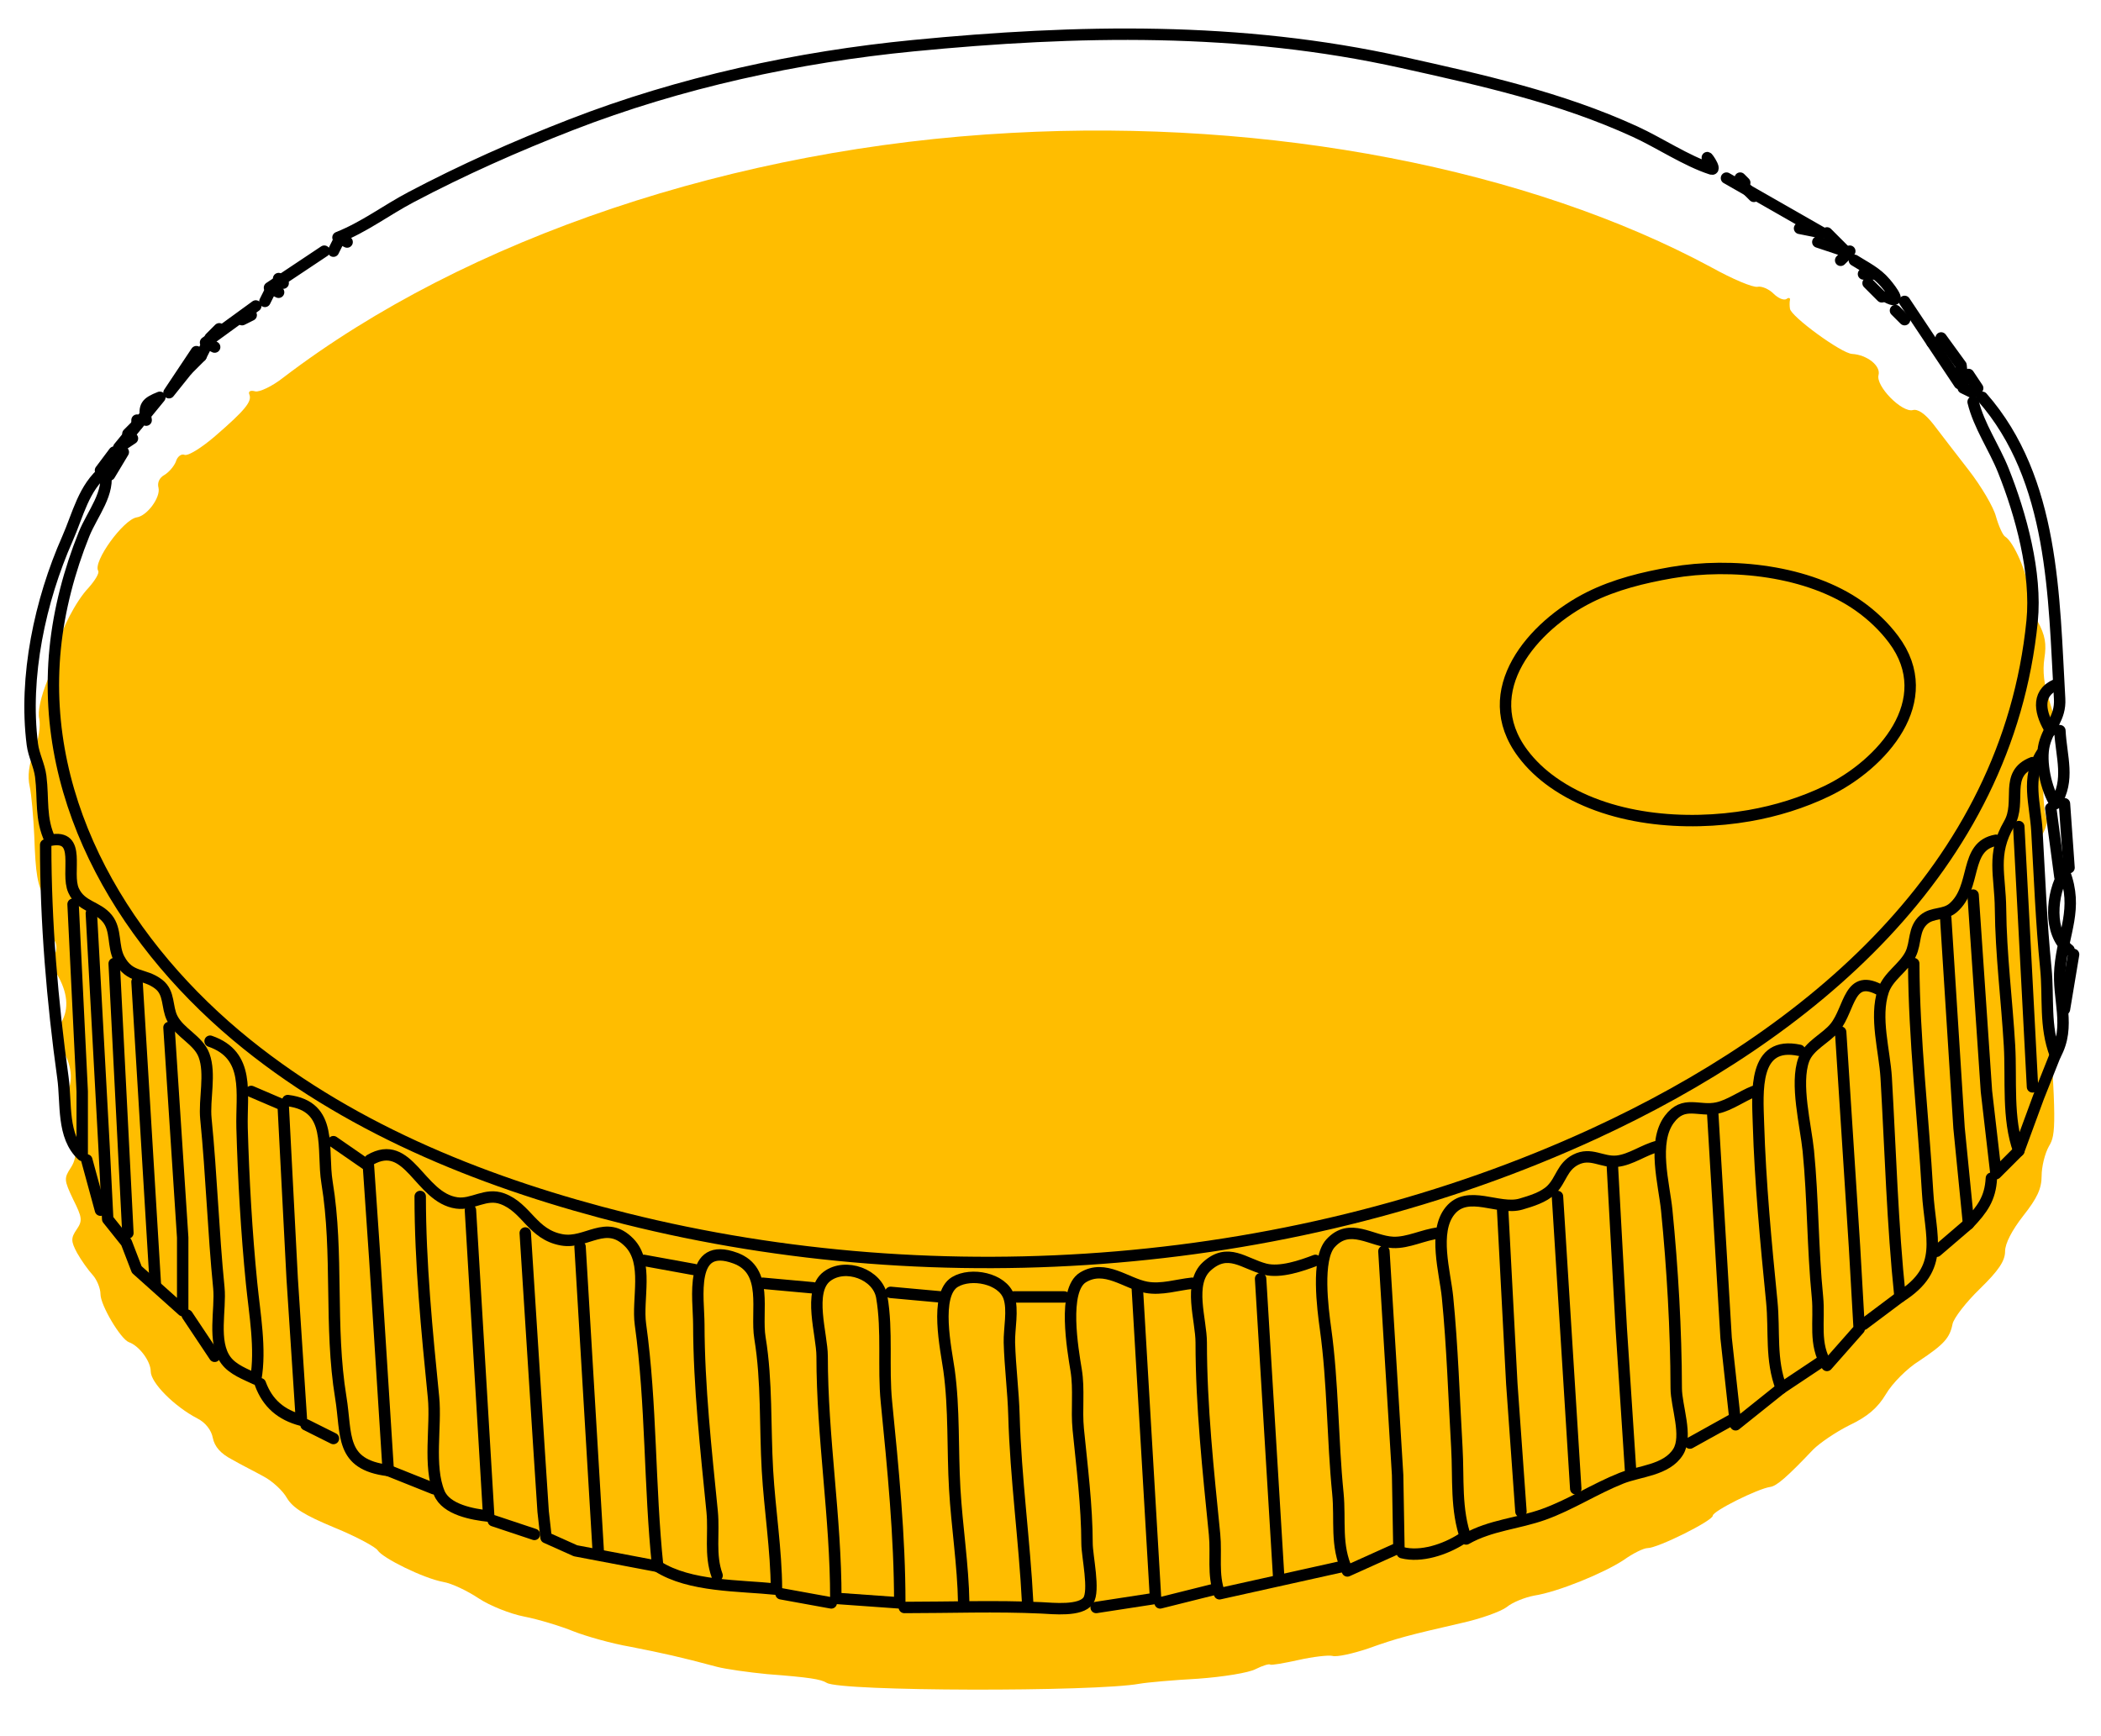
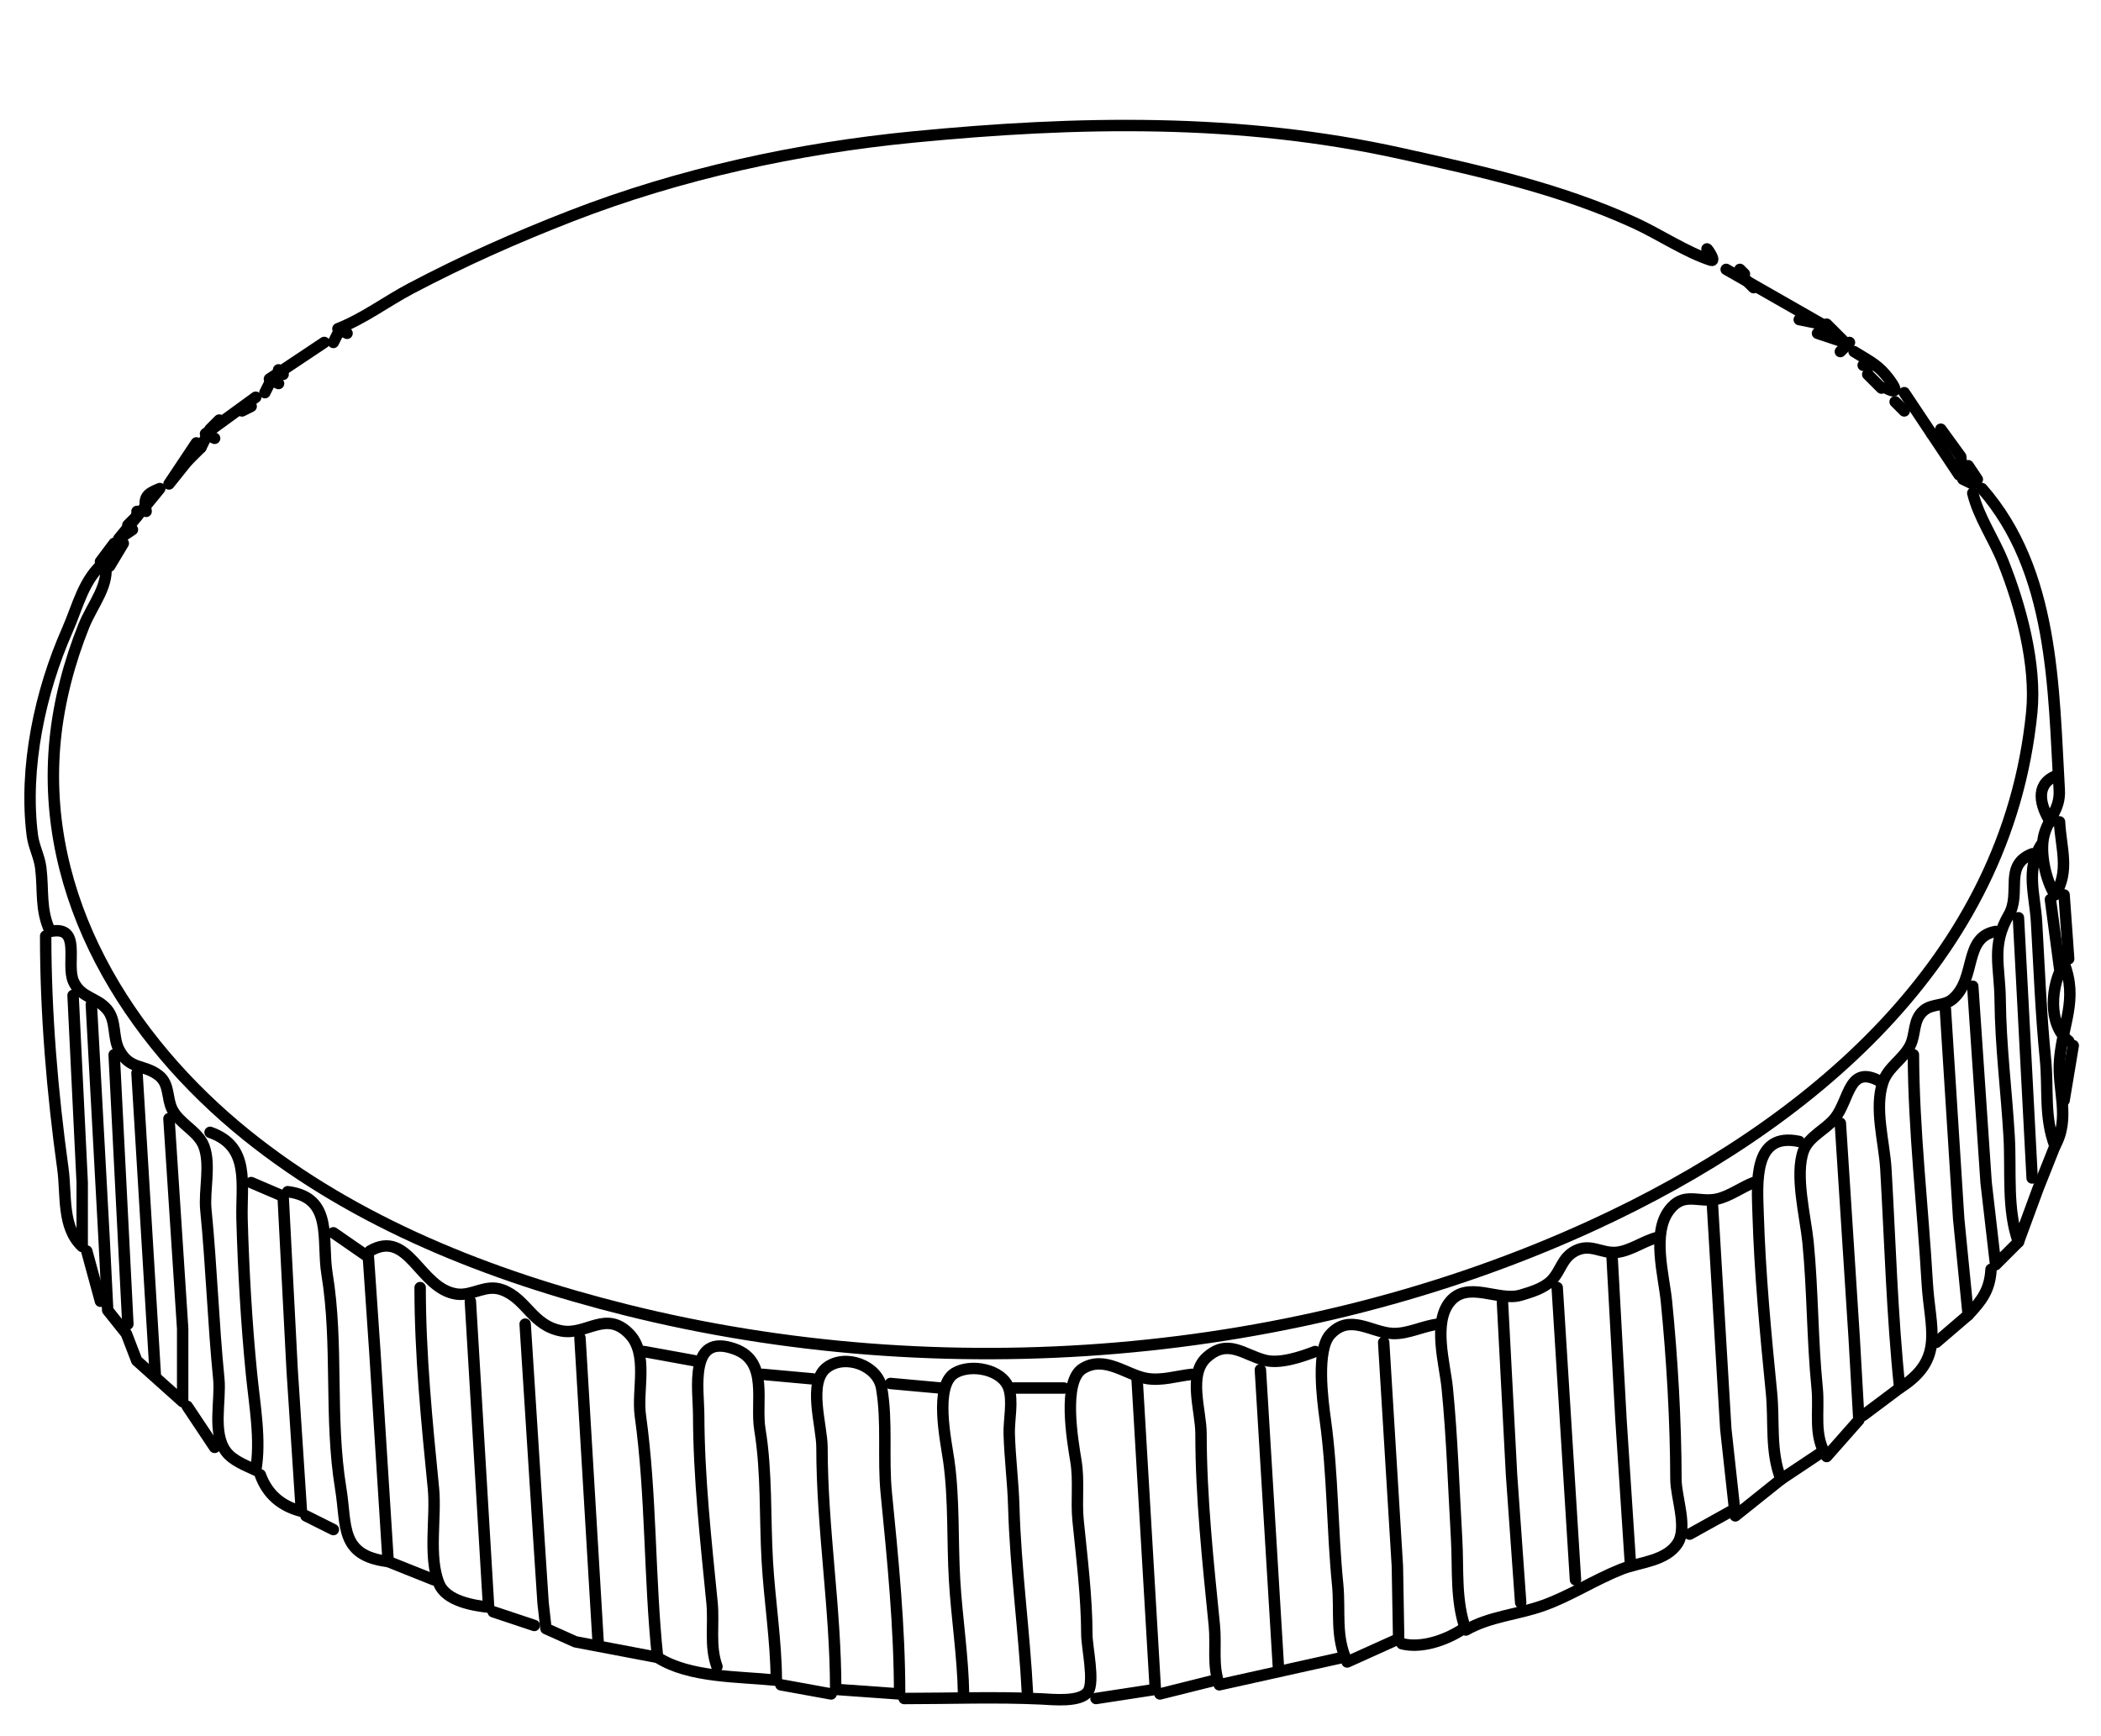
- <svg xmlns="http://www.w3.org/2000/svg" width="460" height="380" viewBox="78 35 460 380">
-   <g transform="translate(0,476) scale(0.1,-0.1)" fill="#FFBD00" stroke="none">
-     <path d="M2995 4119 c-605 -32 -1194 -230 -1595 -536 -24 -19 -52 -32 -61 -30 -11 3 -16 0 -13 -7 6 -15 -9 -34 -75 -91 -29 -25 -59 -44 -67 -41 -7 3 -16 -4 -19 -15 -4 -10 -15 -23 -25 -29 -11 -6 -16 -17 -13 -28 5 -21 -25 -62 -48 -65 -29 -5 -96 -97 -84 -117 3 -5 -7 -21 -21 -37 -28 -29 -63 -98 -64 -122 0 -8 -11 -43 -25 -78 -16 -39 -23 -72 -19 -87 3 -15 -1 -44 -11 -70 -12 -30 -15 -56 -10 -78 4 -18 8 -67 10 -108 3 -86 7 -107 23 -137 7 -12 12 -34 12 -50 0 -15 4 -35 9 -42 6 -9 6 -22 0 -33 -7 -12 -5 -25 5 -40 24 -40 28 -77 10 -107 -15 -25 -15 -30 -1 -52 25 -41 29 -77 11 -108 -15 -25 -15 -30 -1 -52 25 -41 30 -79 12 -106 -15 -23 -15 -27 5 -69 20 -40 21 -47 8 -66 -13 -19 -13 -26 1 -52 9 -16 24 -37 34 -48 9 -10 17 -29 17 -42 0 -24 44 -98 62 -105 23 -8 48 -42 48 -64 0 -25 52 -77 102 -103 18 -9 31 -26 34 -43 4 -19 17 -34 42 -47 19 -11 51 -27 69 -37 19 -10 42 -31 51 -47 13 -22 39 -38 104 -65 49 -20 91 -43 95 -50 11 -17 100 -61 143 -69 19 -3 54 -20 78 -36 24 -16 69 -34 100 -40 31 -6 80 -21 107 -32 28 -11 84 -27 125 -34 71 -14 108 -22 190 -44 19 -5 69 -12 110 -16 92 -7 117 -11 130 -19 30 -19 586 -20 685 -2 17 3 74 8 128 11 55 4 111 13 126 21 16 8 30 12 32 10 2 -2 30 3 62 10 31 7 65 11 74 9 10 -3 45 5 78 16 64 23 88 29 205 56 41 9 86 25 99 35 12 10 39 21 60 25 52 8 152 49 196 78 21 15 44 26 52 26 23 0 143 60 143 71 0 10 98 59 126 63 14 2 37 22 94 82 14 14 49 38 79 53 40 19 62 38 80 68 14 24 47 57 73 73 54 36 67 50 73 81 3 13 29 47 60 77 41 40 55 61 55 82 0 17 15 46 40 78 30 38 40 59 40 87 0 20 7 49 16 65 16 26 16 49 -3 346 -16 237 -18 324 -10 339 6 11 10 25 8 30 -12 39 -9 144 5 177 15 33 15 40 0 86 -11 33 -14 63 -10 90 5 32 2 51 -15 82 -11 22 -21 54 -21 71 0 30 -31 103 -50 114 -5 3 -14 23 -20 44 -5 20 -32 66 -60 102 -27 35 -62 80 -77 100 -18 23 -34 34 -45 31 -24 -6 -82 53 -75 77 5 20 -25 44 -58 46 -23 1 -134 82 -136 99 -1 6 -1 15 0 19 1 5 -3 6 -8 2 -6 -3 -18 2 -28 12 -10 10 -26 17 -35 15 -10 -2 -55 17 -100 42 -400 216 -967 326 -1533 295z" />
+ <svg xmlns="http://www.w3.org/2000/svg" width="100%" height="100%" viewBox="0 0 1917 1584" preserveAspectRatio="none" version="1.1" xml:space="preserve" style="fill-rule:evenodd;clip-rule:evenodd;stroke-linecap:round;stroke-linejoin:round;">
+   <g>
+     <path d="M922.917,121.25c-252.083,13.333 -497.5,95.833 -664.583,223.333c-10,7.917 -21.667,13.333 -25.417,12.5c-4.583,-1.25 -6.667,0 -5.417,2.917c2.5,6.25 -3.75,14.167 -31.25,37.917c-12.083,10.417 -24.583,18.333 -27.917,17.083c-2.917,-1.25 -6.667,1.667 -7.917,6.25c-1.667,4.167 -6.25,9.583 -10.417,12.083c-4.583,2.5 -6.667,7.083 -5.417,11.667c2.083,8.75 -10.417,25.833 -20,27.083c-12.083,2.083 -40,40.417 -35,48.75c1.25,2.083 -2.917,8.75 -8.75,15.417c-11.667,12.083 -26.25,40.833 -26.667,50.833c0,3.333 -4.583,17.917 -10.417,32.5c-6.667,16.25 -9.583,30 -7.917,36.25c1.25,6.25 -0.417,18.333 -4.583,29.167c-5,12.5 -6.25,23.333 -4.167,32.5c1.667,7.5 3.333,27.917 4.167,45c1.25,35.833 2.917,44.583 9.583,57.083c2.917,5 5,14.167 5,20.833c0,6.25 1.667,14.583 3.75,17.5c2.5,3.75 2.5,9.167 0,13.75c-2.917,5 -2.083,10.417 2.083,16.667c10,16.667 11.667,32.083 4.167,44.583c-6.25,10.417 -6.25,12.5 -0.417,21.667c10.417,17.083 12.083,32.083 4.583,45c-6.25,10.417 -6.25,12.5 -0.417,21.667c10.417,17.083 12.5,32.917 5,44.167c-6.25,9.583 -6.25,11.25 2.083,28.75c8.333,16.667 8.75,19.583 3.333,27.5c-5.417,7.917 -5.417,10.833 0.417,21.667c3.75,6.667 10,15.417 14.167,20c3.75,4.167 7.083,12.083 7.083,17.5c0,10 18.333,40.833 25.833,43.75c9.583,3.333 20,17.5 20,26.667c0,10.417 21.667,32.083 42.5,42.917c7.5,3.75 12.917,10.833 14.167,17.917c1.667,7.917 7.083,14.167 17.5,19.583c7.917,4.583 21.25,11.25 28.75,15.417c7.917,4.167 17.5,12.917 21.25,19.583c5.417,9.167 16.25,15.833 43.333,27.083c20.417,8.333 37.917,17.917 39.583,20.833c4.583,7.083 41.667,25.417 59.583,28.75c7.917,1.25 22.5,8.333 32.5,15c10,6.667 28.75,14.167 41.667,16.667c12.917,2.5 33.333,8.75 44.583,13.333c11.667,4.583 35,11.25 52.083,14.167c29.583,5.833 45,9.167 79.167,18.333c7.917,2.083 28.75,5 45.833,6.667c38.333,2.917 48.75,4.583 54.167,7.917c12.5,7.917 244.167,8.333 285.417,0.833c7.083,-1.25 30.833,-3.333 53.333,-4.583c22.917,-1.667 46.25,-5.417 52.5,-8.75c6.667,-3.333 12.5,-5 13.333,-4.167c0.833,0.833 12.5,-1.25 25.833,-4.167c12.917,-2.917 27.083,-4.583 30.833,-3.75c4.167,1.25 18.75,-2.083 32.5,-6.667c26.667,-9.583 36.667,-12.083 85.417,-23.333c17.083,-3.75 35.833,-10.417 41.25,-14.583c5,-4.167 16.25,-8.75 25,-10.417c21.667,-3.333 63.333,-20.417 81.667,-32.5c8.75,-6.25 18.333,-10.833 21.667,-10.833c9.583,0 59.583,-25 59.583,-29.583c0,-4.167 40.833,-24.583 52.5,-26.25c5.833,-0.833 15.417,-9.167 39.167,-34.167c5.833,-5.833 20.417,-15.833 32.917,-22.083c16.667,-7.917 25.833,-15.833 33.333,-28.333c5.833,-10 19.583,-23.75 30.417,-30.417c22.5,-15 27.917,-20.833 30.417,-33.75c1.25,-5.417 12.083,-19.583 25,-32.083c17.083,-16.667 22.917,-25.417 22.917,-34.167c0,-7.083 6.25,-19.167 16.667,-32.5c12.5,-15.833 16.667,-24.583 16.667,-36.25c0,-8.333 2.917,-20.417 6.667,-27.083c6.667,-10.833 6.667,-20.417 -1.25,-144.167c-6.667,-98.75 -7.5,-135 -4.167,-141.25c2.5,-4.583 4.167,-10.417 3.333,-12.5c-5,-16.25 -3.75,-60 2.083,-73.75c6.25,-13.75 6.25,-16.667 0,-35.833c-4.583,-13.75 -5.833,-26.25 -4.167,-37.5c2.083,-13.333 0.833,-21.25 -6.25,-34.167c-4.583,-9.167 -8.75,-22.5 -8.75,-29.583c0,-12.5 -12.917,-42.917 -20.833,-47.5c-2.083,-1.25 -5.833,-9.583 -8.333,-18.333c-2.083,-8.333 -13.333,-27.5 -25,-42.5c-11.25,-14.583 -25.833,-33.333 -32.083,-41.667c-7.5,-9.583 -14.167,-14.167 -18.75,-12.917c-10,2.5 -34.167,-22.083 -31.25,-32.083c2.083,-8.333 -10.417,-18.333 -24.167,-19.167c-9.583,-0.417 -55.833,-34.167 -56.667,-41.25c-0.417,-2.5 -0.417,-6.25 0,-7.917c0.417,-2.083 -1.25,-2.5 -3.333,-0.833c-2.5,1.25 -7.5,-0.833 -11.667,-5c-4.167,-4.167 -10.833,-7.083 -14.583,-6.25c-4.167,0.833 -22.917,-7.083 -41.667,-17.5c-166.667,-90 -402.917,-135.833 -638.75,-122.917Z" style="fill:none;fill-rule:nonzero;" />
  </g>
-   <g transform="translate(-800 0)" fill="none" stroke="#000" stroke-width="2.5" stroke-linecap="round" stroke-linejoin="round">
-     <path d="M954 88L952 87C957.741 84.734 962.519 81.06 968 78.167C979.295 72.206 990.984 67.006 1003 62.333C1026.9 53.04 1052.74 47.455 1078 45C1113.91 41.509 1149.46 40.769 1185 48.667C1202.34 52.52 1219.64 56.334 1236 63.833C1241.33 66.277 1247.22 70.239 1252.67 72C1254.11 72.467 1250.98 68.092 1252 70" />
-     <path d="M1256 74L1277 86L1272 85" />
-     <path d="M1259 74L1260 75" />
-     <path d="M1260 76L1262 78" />
-     <path d="M1278 86L1282 90L1276 88" />
-     <path d="M951 90L952 88" />
-     <path d="M939 99L937 98L949 90" />
-     <path d="M1283 90L1281 92" />
-     <path d="M1284 92C1286.5 93.578 1288.87 94.673 1290.83 97C1292.22 98.642 1294.67 101.96 1291 100" />
-     <path d="M1286 95L1288 95" />
-     <path d="M939 96L940 97" />
-     <path d="M1287 97L1290 100" />
-     <path d="M936 101L937 99" />
-     <path d="M925 111L923 110L934 102" />
-     <path d="M1295 101L1301 110L1297 104" />
-     <path d="M1293 103L1295 105" />
-     <path d="M933 104L931 105" />
-     <path d="M926 107L924 109" />
-     <path d="M1303 109L1307.36 115L1307.83 119.944L1310 121" />
-     <path d="M922 113L923 111" />
-     <path d="M1301 110L1307 119" />
-     <path d="M921 112L915 121L919 116" />
-     <path d="M922 113L919 116" />
-     <path d="M1309 117L1311 120" />
-     <path d="M910 127C909.404 123.916 910.031 123.174 913 122L904 133L907 131" />
-     <path d="M1312 122C1327.8 139.995 1327.66 165.73 1328.94 188C1329.19 192.308 1326.54 194.176 1325.58 198C1324.63 201.8 1326.01 207.858 1328 211C1331.3 205.804 1329.29 200.759 1329 195" />
-     <path d="M1310 123C1311.29 128.286 1314.58 132.937 1316.61 138C1320.49 147.694 1323.96 160.487 1322.92 171C1317.49 225.477 1273.92 261.639 1227 283.25C1162.05 313.17 1084.11 319.137 1015 301.861C985.437 294.47 955.958 282.91 932 263.611C906.003 242.669 886.649 211.499 890.083 177C890.927 168.521 893.208 159.897 896.389 152C898.24 147.403 902.205 142.943 901 138C896.285 141.767 895.105 147.673 892.75 153C886.779 166.504 883.197 183.181 885.083 198C885.392 200.425 886.608 202.575 886.917 205C887.56 210.055 886.748 214.214 889 219C896.1 217.58 892.308 226.048 894.111 230C895.758 233.609 899.286 233.42 901.5 236.139C903.541 238.646 902.63 242.22 904.111 245C906.436 249.362 909.53 248.03 912.75 250.528C915.211 252.437 914.454 255.515 915.722 258C917.362 261.213 921.42 262.739 922.667 266.083C924.183 270.151 922.656 275.708 923.083 280C924.309 292.312 924.691 304.688 925.917 317C926.388 321.733 924.446 328.821 927.472 332.889C928.997 334.939 931.772 335.933 934 337C935.165 330.396 933.75 322.7 933.083 316C931.977 304.885 931.31 293.149 931 282C930.788 274.365 932.875 266.072 924 263" />
-     <path d="M908 127L908 128" />
-     <path d="M908 128L906 130" />
-     <path d="M903 134L900 138" />
-     <path d="M905 134L902 139" />
-     <path d="M1244 160.389C1257.06 158.122 1273.99 159.919 1285 167.694C1287.85 169.704 1290.49 172.204 1292.58 175C1302.6 188.391 1290.03 202.431 1278 208.222C1272.66 210.795 1266.84 212.596 1261 213.611C1247.09 216.026 1229.93 214.73 1218 206.306C1215.51 204.55 1213.25 202.441 1211.42 200C1201.13 186.275 1213.67 171.941 1226 165.778C1231.6 162.976 1237.85 161.457 1244 160.389" />
-     <path d="M1327 195C1324.78 191.509 1323.59 186.957 1328 185" />
-     <path d="M1325 200C1321.55 205.437 1323.62 210.985 1323.97 217C1324.55 227.036 1324.92 237.005 1325.92 247C1326.57 253.558 1325.59 259.697 1328 266C1331.46 259.754 1328.45 253.745 1329.03 247C1329.7 239.163 1333.06 233.999 1330 226C1327.06 230.633 1326.37 239.431 1331 243" />
-     <path d="M1328 266L1324.33 275.222L1320 287C1317.44 280.009 1318.4 271.415 1317.97 264C1317.39 253.997 1316.09 244.05 1316 234C1315.93 226.652 1313.99 222.094 1317.89 215.389C1320.7 210.551 1316.66 204.494 1323 202" />
-     <path d="M1330 211L1331 225" />
-     <path d="M1327 212L1329 227" />
-     <path d="M1320 216L1323 273" />
-     <path d="M1297 246C1297.07 262.562 1299.07 279.439 1300.03 296C1300.61 306.051 1304.02 312.644 1294 319C1292.33 303.056 1291.9 287.019 1290.97 271C1290.63 265.153 1288.39 257.782 1290.33 252C1291.43 248.719 1294.74 247.011 1296.28 244C1297.57 241.456 1296.84 238.376 1299.25 236.333C1301.13 234.74 1303.7 235.445 1305.61 233.806C1310.89 229.287 1307.91 220.278 1315 219" />
-     <path d="M888 220C888 236.886 889.458 254.294 891.778 271C892.562 276.643 891.516 283.847 896 288L896 274L894 233" />
-     <path d="M1310 231L1312.92 274L1315 292L1320 287" />
-     <path d="M898 235L900.778 286L901.583 301.972L905.667 307.083L907.944 313L918 322L918 306L915 260" />
-     <path d="M1304 236L1306.92 282L1309 303C1312.02 299.802 1313.76 297.455 1314 293" />
-     <path d="M1332 244L1330 256" />
-     <path d="M903 246L906 305" />
-     <path d="M908 250L912 316" />
-     <path d="M1281 261L1284.03 308L1285.06 326L1278 334C1275.01 329.294 1276.45 324.339 1275.92 319C1274.86 308.368 1274.97 297.625 1273.92 287C1273.37 281.503 1270.98 272.29 1272.94 267C1274.09 263.91 1277.75 262.439 1279.75 259.972C1283.12 255.815 1282.73 247.785 1290 252" />
-     <path d="M1277 333L1268 339C1265.59 332.697 1266.57 326.558 1265.92 320C1264.64 307.133 1263.39 293.924 1263 281C1262.79 274.122 1261.81 262.815 1272 265" />
-     <path d="M933 274L940 277L941.972 315L944 346C939.565 344.845 936.574 342.306 935 338" />
-     <path d="M1241 286C1237.98 286.736 1235.05 288.981 1232 289.278C1228.72 289.596 1226.32 287.25 1223 288.944C1219.98 290.489 1219.84 293.369 1217.67 295.528C1216 297.184 1213.2 298.02 1211 298.667C1206.13 300.099 1199.39 295.358 1195.5 300.111C1191.71 304.737 1194.39 313.681 1194.92 319C1196 329.876 1196.34 341.095 1196.97 352C1197.36 358.705 1196.67 365.622 1199 372C1204.3 368.97 1210.32 368.65 1216 366.611C1221.87 364.505 1227.16 361.018 1233 358.694C1236.97 357.113 1242.9 356.973 1245.42 352.917C1247.57 349.446 1245.01 342.926 1245 339C1244.97 326.21 1244.18 312.735 1242.92 300C1242.35 294.293 1239.7 285.149 1243.5 280.083C1246.68 275.84 1249.93 278.506 1254 277.611C1256.73 277.01 1259.39 275.022 1262 274" />
-     <path d="M941 276C951.104 277.274 948.388 286.556 949.611 294C952.144 309.41 950.075 325.571 952.611 341C953.959 349.201 952.353 355.703 963 357L960.083 311L958.667 290.306L951 285" />
-     <path d="M1253 279L1255.92 328L1258 347L1268 339" />
-     <path d="M959 289C967.555 284.004 969.823 297.262 978 298.417C981.498 298.911 984.301 296.132 988 297.5C993.372 299.487 994.518 305.33 1001 306.5C1006.45 307.483 1010.66 301.874 1015.78 307.111C1020.07 311.498 1017.45 319.445 1018.22 325C1020.65 342.49 1020.16 360.436 1022 378L1004 374.583L997.556 371.694L996.917 366L996 352L993 305" />
-     <path d="M897 289L900 300" />
-     <path d="M1231 290L1232.97 326L1235 357" />
-     <path d="M970 297C970 311.569 971.475 326.519 972.917 341C973.546 347.318 971.719 356.017 974.167 361.917C975.702 365.617 981.513 366.619 985 367L981 300" />
-     <path d="M1219 297L1223 361" />
-     <path d="M1207 300L1209 338L1211 366" />
-     <path d="M1309 303L1302 309" />
-     <path d="M1181 309L1184 358L1184.28 373.917L1173 379C1170.35 373.363 1171.51 367.994 1170.92 362C1169.73 350.055 1169.87 337.884 1168.22 326C1167.61 321.598 1166.18 310.687 1169.31 307.25C1173.54 302.595 1178.29 306.859 1183 307.056C1186.31 307.194 1189.69 305.361 1193 305" />
-     <path d="M1005 308L1009 375" />
-     <path d="M1035 380C1033.35 375.481 1034.39 370.754 1033.92 366C1032.58 352.545 1031.03 338.525 1031 325C1030.99 319.236 1028.72 306.706 1039 310.5C1046.36 313.214 1043.41 322.047 1044.39 328C1045.95 337.471 1045.47 347.419 1046.03 357C1046.53 365.625 1047.96 374.352 1048 383C1039.85 382.144 1029.04 382.493 1022 378" />
-     <path d="M1172 378L1145 384C1143.45 379.769 1144.36 375.45 1143.92 371C1142.54 357.209 1141 342.867 1141 329C1141 323.986 1138.08 316.071 1142.22 312.306C1146.87 308.074 1150.33 311.716 1155 312.917C1158.31 313.767 1162.96 312.163 1166 311" />
-     <path d="M1019 311L1030 313" />
-     <path d="M1075 386L1061 385C1061 367.279 1058 349.673 1058 332C1058 327.272 1054.78 317.722 1059.06 314.5C1063.09 311.463 1070.19 314.01 1071.06 319C1072.34 326.439 1071.33 334.465 1072.08 342C1073.52 356.481 1075 371.431 1075 386" />
-     <path d="M1076 387C1086.11 387 1095.94 386.617 1106 387.083C1108.51 387.2 1114.6 387.891 1116.25 385.5C1117.74 383.351 1116.01 375.779 1116 373C1115.98 364.738 1114.9 356.218 1114.08 348C1113.65 343.667 1114.32 339.32 1113.61 335C1112.88 330.543 1110.6 317.47 1115.11 314.722C1119.94 311.783 1124.55 316.074 1129 316.889C1132.31 317.494 1135.74 316.342 1139 316" />
-     <path d="M1089 386C1088.86 377.688 1087.51 369.297 1087.03 361C1086.53 352.434 1086.96 343.493 1085.78 335C1085.16 330.576 1082.48 318.482 1087.08 315.722C1090.62 313.597 1097.45 314.895 1098.89 319C1099.88 321.833 1098.92 326.008 1099 329C1099.15 334.326 1099.85 339.627 1100 345C1100.38 358.654 1102.31 372.358 1103 386" />
-     <path d="M1154 315L1158 381" />
-     <path d="M1045 316L1056 317" />
-     <path d="M1127 317L1131 385L1118 387" />
-     <path d="M1073 318L1084 319" />
-     <path d="M1100 319L1111 319" />
-     <path d="M1294 319L1286 325" />
-     <path d="M919 323L925 332" />
-     <path d="M1257 346L1248 351" />
-     <path d="M945 347L951 350" />
-     <path d="M963 357L973 361" />
-     <path d="M986 368L995 371" />
-     <path d="M1198 372C1194.39 374.307 1189.14 376.062 1185 375" />
-     <path d="M1144 383L1132 386" />
-     <path d="M1049 384L1060 386" />
+   <g>
+     <path d="M316.667,304.167l-8.333,-4.167c23.921,-9.442 43.829,-24.752 66.667,-36.806c47.062,-24.838 95.767,-46.502 145.833,-65.972c99.583,-38.721 207.25,-61.992 312.5,-72.223c149.625,-14.545 297.75,-17.628 445.833,15.278c72.25,16.055 144.333,31.948 212.5,63.195c22.208,10.183 46.75,26.69 69.458,34.027c6,1.947 -7.042,-16.282 -2.792,-8.333" style="fill:none;fill-rule:nonzero;stroke:#000;stroke-width:10.42px;" />
+     <path d="M1575,245.833l87.5,50l-20.833,-4.167" style="fill:none;fill-rule:nonzero;stroke:#000;stroke-width:10.42px;" />
+     <path d="M1587.5,245.833l4.167,4.167" style="fill:none;fill-rule:nonzero;stroke:#000;stroke-width:10.42px;" />
+     <path d="M1591.667,254.167l8.333,8.333" style="fill:none;fill-rule:nonzero;stroke:#000;stroke-width:10.42px;" />
+     <path d="M1666.667,295.833l16.667,16.667l-25,-8.333" style="fill:none;fill-rule:nonzero;stroke:#000;stroke-width:10.42px;" />
+     <path d="M304.167,312.5l4.167,-8.333" style="fill:none;fill-rule:nonzero;stroke:#000;stroke-width:10.42px;" />
+     <path d="M254.167,350l-8.333,-4.167l50,-33.333" style="fill:none;fill-rule:nonzero;stroke:#000;stroke-width:10.42px;" />
+     <path d="M1687.5,312.5l-8.333,8.333" style="fill:none;fill-rule:nonzero;stroke:#000;stroke-width:10.42px;" />
+     <path d="M1691.667,320.833c10.417,6.575 20.292,11.136 28.458,20.833c5.792,6.841 16,20.667 0.708,12.5" style="fill:none;fill-rule:nonzero;stroke:#000;stroke-width:10.42px;" />
+     <path d="M1700,333.333l8.333,0" style="fill:none;fill-rule:nonzero;stroke:#000;stroke-width:10.42px;" />
+     <path d="M254.167,337.5l4.167,4.167" style="fill:none;fill-rule:nonzero;stroke:#000;stroke-width:10.42px;" />
+     <path d="M1704.167,341.667l12.5,12.5" style="fill:none;fill-rule:nonzero;stroke:#000;stroke-width:10.42px;" />
+     <path d="M241.667,358.333l4.167,-8.333" style="fill:none;fill-rule:nonzero;stroke:#000;stroke-width:10.42px;" />
+     <path d="M195.833,400l-8.333,-4.167l45.833,-33.333" style="fill:none;fill-rule:nonzero;stroke:#000;stroke-width:10.42px;" />
+     <path d="M1737.5,358.333l25,37.5l-16.667,-25" style="fill:none;fill-rule:nonzero;stroke:#000;stroke-width:10.42px;" />
+     <path d="M1729.167,366.667l8.333,8.333" style="fill:none;fill-rule:nonzero;stroke:#000;stroke-width:10.42px;" />
+     <path d="M229.167,370.833l-8.333,4.167" style="fill:none;fill-rule:nonzero;stroke:#000;stroke-width:10.42px;" />
+     <path d="M200,383.333l-8.333,8.333" style="fill:none;fill-rule:nonzero;stroke:#000;stroke-width:10.42px;" />
+     <path d="M1770.833,391.667l18.167,25l1.958,20.6l9.042,4.4" style="fill:none;fill-rule:nonzero;stroke:#000;stroke-width:10.42px;" />
+     <path d="M183.333,408.333l4.167,-8.333" style="fill:none;fill-rule:nonzero;stroke:#000;stroke-width:10.42px;" />
+     <path d="M1762.5,395.833l25,37.5" style="fill:none;fill-rule:nonzero;stroke:#000;stroke-width:10.42px;" />
+     <path d="M179.167,404.167l-25,37.5l16.667,-20.833" style="fill:none;fill-rule:nonzero;stroke:#000;stroke-width:10.42px;" />
+     <path d="M183.333,408.333l-12.5,12.5" style="fill:none;fill-rule:nonzero;stroke:#000;stroke-width:10.42px;" />
+     <path d="M1795.833,425l8.333,12.5" style="fill:none;fill-rule:nonzero;stroke:#000;stroke-width:10.42px;" />
+     <path d="M133.333,466.667c-2.483,-12.85 0.129,-15.942 12.5,-20.833l-37.5,45.833l12.5,-8.333" style="fill:none;fill-rule:nonzero;stroke:#000;stroke-width:10.42px;" />
+     <path d="M1808.333,445.833c65.833,74.979 65.25,182.208 70.583,275c1.042,17.95 -10,25.733 -14,41.667c-3.958,15.833 1.792,41.075 10.083,54.167c13.75,-21.65 5.375,-42.671 4.167,-66.667" style="fill:none;fill-rule:nonzero;stroke:#000;stroke-width:10.42px;" />
+     <path d="M1800,450c5.375,22.025 19.083,41.404 27.542,62.5c16.167,40.392 30.625,93.696 26.292,137.5c-22.625,226.988 -204.167,377.663 -399.667,467.708c-270.625,124.667 -595.375,149.529 -883.333,77.546c-123.179,-30.796 -246.008,-78.962 -345.833,-159.375c-108.321,-87.258 -188.963,-217.133 -174.654,-360.879c3.517,-35.329 13.021,-71.263 26.275,-104.167c7.713,-19.154 24.233,-37.737 19.213,-58.333c-19.646,15.696 -24.562,40.304 -34.375,62.5c-24.879,56.267 -39.804,125.754 -31.946,187.5c1.288,10.104 6.354,19.062 7.642,29.167c2.679,21.062 -0.704,38.392 8.679,58.333c29.583,-5.917 13.783,29.367 21.296,45.833c6.863,15.038 21.562,14.25 30.788,25.579c8.504,10.446 4.708,25.337 10.879,36.921c9.688,18.175 22.579,12.625 35.996,23.033c10.254,7.954 7.1,20.779 12.383,31.133c6.833,13.388 23.742,19.746 28.938,33.679c6.317,16.95 -0.046,40.104 1.733,57.987c5.108,51.3 6.7,102.867 11.808,154.167c1.963,19.721 -6.129,49.254 6.479,66.204c6.354,8.542 17.917,12.683 27.2,17.129c4.854,-27.517 -1.042,-59.583 -3.821,-87.5c-4.608,-46.312 -7.387,-95.213 -8.679,-141.667c-0.883,-31.812 7.812,-66.367 -29.167,-79.167" style="fill:none;fill-rule:nonzero;stroke:#000;stroke-width:10.42px;" />
+     <path d="M125,466.667l0,4.167" style="fill:none;fill-rule:nonzero;stroke:#000;stroke-width:10.42px;" />
+     <path d="M125,470.833l-8.333,8.333" style="fill:none;fill-rule:nonzero;stroke:#000;stroke-width:10.42px;" />
+     <path d="M104.167,495.833l-12.5,16.667" style="fill:none;fill-rule:nonzero;stroke:#000;stroke-width:10.42px;" />
+     <path d="M112.5,495.833l-12.5,20.833" style="fill:none;fill-rule:nonzero;stroke:#000;stroke-width:10.42px;" />
+     <path d="M1870.833,750c-9.25,-14.546 -14.208,-33.513 4.167,-41.667" style="fill:none;fill-rule:nonzero;stroke:#000;stroke-width:10.42px;" />
+     <path d="M1862.5,770.833c-14.375,22.654 -5.75,45.771 -4.292,70.833c2.417,41.817 3.958,83.354 8.125,125c2.708,27.325 -1.375,52.904 8.667,79.167c14.417,-26.025 1.875,-51.062 4.292,-79.167c2.792,-32.654 16.792,-54.171 4.042,-87.5c-12.25,19.304 -15.125,55.963 4.167,70.833" style="fill:none;fill-rule:nonzero;stroke:#000;stroke-width:10.42px;" />
+     <path d="M1875,1045.833l-15.292,38.425l-18.042,49.075c-10.667,-29.129 -6.667,-64.938 -8.458,-95.833c-2.417,-41.679 -7.833,-83.125 -8.208,-125c-0.292,-30.617 -8.375,-49.608 7.875,-77.546c11.708,-20.158 -5.125,-45.396 21.292,-55.788" style="fill:none;fill-rule:nonzero;stroke:#000;stroke-width:10.42px;" />
+     <path d="M1883.333,816.667l4.167,58.333" style="fill:none;fill-rule:nonzero;stroke:#000;stroke-width:10.42px;" />
+     <path d="M1870.833,820.833l8.333,62.5" style="fill:none;fill-rule:nonzero;stroke:#000;stroke-width:10.42px;" />
+     <path d="M1841.667,837.5l12.5,237.5" style="fill:none;fill-rule:nonzero;stroke:#000;stroke-width:10.42px;" />
+     <path d="M1745.833,962.5c0.292,69.008 8.625,139.329 12.625,208.333c2.417,41.879 16.625,69.35 -25.125,95.833c-6.958,-66.433 -8.75,-133.254 -12.625,-200c-1.417,-24.362 -10.75,-55.075 -2.667,-79.167c4.583,-13.671 18.375,-20.787 24.792,-33.333c5.375,-10.6 2.333,-23.433 12.375,-31.946c7.833,-6.637 18.542,-3.7 26.5,-10.529c22,-18.829 9.583,-56.367 39.125,-61.692" style="fill:none;fill-rule:nonzero;stroke:#000;stroke-width:10.42px;" />
+     <path d="M41.667,854.167c0,70.358 6.075,142.892 15.742,212.5c3.267,23.512 -1.092,53.529 17.592,70.833l0,-58.333l-8.333,-170.833" style="fill:none;fill-rule:nonzero;stroke:#000;stroke-width:10.42px;" />
+     <path d="M1800,900l12.167,179.167l8.667,75l20.833,-20.833" style="fill:none;fill-rule:nonzero;stroke:#000;stroke-width:10.42px;" />
+     <path d="M83.333,916.667l11.575,212.5l3.354,66.55l17.017,21.296l9.487,24.654l41.9,37.5l0,-66.667l-12.5,-191.667" style="fill:none;fill-rule:nonzero;stroke:#000;stroke-width:10.42px;" />
+     <path d="M1775,920.833l12.167,191.667l8.667,87.5c12.583,-13.325 19.833,-23.104 20.833,-41.667" style="fill:none;fill-rule:nonzero;stroke:#000;stroke-width:10.42px;" />
+     <path d="M1891.667,954.167l-8.333,50" style="fill:none;fill-rule:nonzero;stroke:#000;stroke-width:10.42px;" />
+     <path d="M104.167,962.5l12.5,245.833" style="fill:none;fill-rule:nonzero;stroke:#000;stroke-width:10.42px;" />
+     <path d="M125,979.167l16.667,275" style="fill:none;fill-rule:nonzero;stroke:#000;stroke-width:10.42px;" />
+     <path d="M1679.167,1025l12.625,195.833l4.292,75l-29.417,33.333c-12.458,-19.608 -6.458,-40.254 -8.667,-62.5c-4.417,-44.3 -3.958,-89.062 -8.333,-133.333c-2.292,-22.904 -12.25,-61.292 -4.083,-83.333c4.792,-12.875 20.042,-19.004 28.375,-29.283c14.042,-17.321 12.417,-50.779 42.708,-33.217" style="fill:none;fill-rule:nonzero;stroke:#000;stroke-width:10.42px;" />
+     <path d="M1662.5,1325l-37.5,25c-10.042,-26.262 -5.958,-51.842 -8.667,-79.167c-5.333,-53.613 -10.542,-108.65 -12.167,-162.5c-0.875,-28.658 -4.958,-75.771 37.5,-66.667" style="fill:none;fill-rule:nonzero;stroke:#000;stroke-width:10.42px;" />
+     <path d="M229.167,1079.167l29.167,12.5l8.217,158.333l8.45,129.167c-18.479,-4.812 -30.942,-15.392 -37.5,-33.333" style="fill:none;fill-rule:nonzero;stroke:#000;stroke-width:10.42px;" />
+     <path d="M1512.5,1129.167c-12.583,3.067 -24.792,12.421 -37.5,13.658c-13.667,1.325 -23.667,-8.45 -37.5,-1.392c-12.583,6.438 -13.167,18.438 -22.208,27.433c-6.958,6.9 -18.625,10.383 -27.792,13.079c-20.292,5.967 -48.375,-13.787 -64.583,6.017c-15.792,19.275 -4.625,56.542 -2.417,78.704c4.5,45.317 5.917,92.063 8.542,137.5c1.625,27.938 -1.25,56.758 8.458,83.333c22.083,-12.625 47.167,-13.958 70.833,-22.454c24.458,-8.775 46.5,-23.304 70.833,-32.987c16.542,-6.588 41.25,-7.171 51.75,-24.071c8.958,-14.462 -1.708,-41.629 -1.75,-57.987c-0.125,-53.292 -3.417,-109.437 -8.667,-162.5c-2.375,-23.779 -13.417,-61.879 2.417,-82.987c13.25,-17.679 26.792,-6.571 43.75,-10.3c11.375,-2.504 22.458,-10.788 33.333,-15.046" style="fill:none;fill-rule:nonzero;stroke:#000;stroke-width:10.42px;" />
+     <path d="M262.5,1087.5c42.1,5.308 30.783,43.983 35.879,75c10.554,64.208 1.933,131.546 12.5,195.833c5.617,34.171 -1.075,61.262 43.288,66.667l-12.154,-191.667l-5.9,-86.225l-31.946,-22.108" style="fill:none;fill-rule:nonzero;stroke:#000;stroke-width:10.42px;" />
+     <path d="M1562.5,1100l12.167,204.167l8.667,79.167l41.667,-33.333" style="fill:none;fill-rule:nonzero;stroke:#000;stroke-width:10.42px;" />
+     <path d="M337.5,1141.667c35.646,-20.817 45.096,34.425 79.167,39.237c14.575,2.058 26.254,-9.521 41.667,-3.821c22.383,8.279 27.158,32.625 54.167,37.5c22.708,4.096 40.25,-19.275 61.583,2.546c17.875,18.279 6.958,51.392 10.167,74.538c10.125,72.875 8.083,147.65 15.75,220.833l-75,-14.237l-26.85,-12.038l-2.662,-23.725l-3.821,-58.333l-12.5,-195.833" style="fill:none;fill-rule:nonzero;stroke:#000;stroke-width:10.42px;" />
+     <path d="M79.167,1141.667l12.5,45.833" style="fill:none;fill-rule:nonzero;stroke:#000;stroke-width:10.42px;" />
+     <path d="M1470.833,1145.833l8.208,150l8.458,129.167" style="fill:none;fill-rule:nonzero;stroke:#000;stroke-width:10.42px;" />
+     <path d="M383.333,1175c0,60.704 6.146,122.996 12.154,183.333c2.621,26.325 -4.992,62.571 5.208,87.154c6.396,15.417 30.608,19.592 45.137,21.179l-16.667,-279.167" style="fill:none;fill-rule:nonzero;stroke:#000;stroke-width:10.42px;" />
+     <path d="M1420.833,1175l16.667,266.667" style="fill:none;fill-rule:nonzero;stroke:#000;stroke-width:10.42px;" />
+     <path d="M1370.833,1187.5l8.333,158.333l8.333,116.667" style="fill:none;fill-rule:nonzero;stroke:#000;stroke-width:10.42px;" />
+     <path d="M1795.833,1200l-29.167,25" style="fill:none;fill-rule:nonzero;stroke:#000;stroke-width:10.42px;" />
+     <path d="M1262.5,1225l12.5,204.167l1.167,66.321l-47,21.179c-11.042,-23.487 -6.208,-45.858 -8.667,-70.833c-4.958,-49.771 -4.375,-100.483 -11.25,-150c-2.542,-18.342 -8.5,-63.804 4.542,-78.125c17.625,-19.396 37.417,-1.629 57.042,-0.808c13.792,0.575 27.875,-7.062 41.667,-8.567" style="fill:none;fill-rule:nonzero;stroke:#000;stroke-width:10.42px;" />
+     <path d="M529.167,1220.833l16.667,279.167" style="fill:none;fill-rule:nonzero;stroke:#000;stroke-width:10.42px;" />
+     <path d="M654.167,1520.833c-6.875,-18.829 -2.542,-38.525 -4.5,-58.333c-5.583,-56.062 -12.042,-114.479 -12.167,-170.833c-0.042,-24.017 -9.5,-76.225 33.333,-60.417c30.667,11.308 18.375,48.113 22.458,72.917c6.5,39.463 4.5,80.912 6.833,120.833c2.083,35.938 8.042,72.3 8.208,108.333c-33.958,-3.567 -79,-2.112 -108.333,-20.833" style="fill:none;fill-rule:nonzero;stroke:#000;stroke-width:10.42px;" />
+     <path d="M1225,1512.5l-112.5,25c-6.458,-17.629 -2.667,-35.625 -4.5,-54.167c-5.75,-57.463 -12.167,-117.221 -12.167,-175c0,-20.892 -12.167,-53.871 5.083,-69.558c19.375,-17.633 33.792,-2.458 53.25,2.546c13.792,3.542 33.167,-3.142 45.833,-7.987" style="fill:none;fill-rule:nonzero;stroke:#000;stroke-width:10.42px;" />
+     <path d="M587.5,1233.333l45.833,8.333" style="fill:none;fill-rule:nonzero;stroke:#000;stroke-width:10.42px;" />
+     <path d="M820.833,1545.833l-58.333,-4.167c0,-73.838 -12.5,-147.196 -12.5,-220.833c0,-19.7 -13.417,-59.492 4.417,-72.917c16.792,-12.654 46.375,-2.042 50,18.75c5.333,30.996 1.125,64.438 4.25,95.833c6,60.338 12.167,122.629 12.167,183.333" style="fill:none;fill-rule:nonzero;stroke:#000;stroke-width:10.42px;" />
+     <path d="M825,1550c42.125,0 83.083,-1.596 125,0.346c10.458,0.487 35.833,3.367 42.708,-6.596c6.208,-8.954 -1,-40.504 -1.042,-52.083c-0.083,-34.425 -4.583,-69.925 -8,-104.167c-1.792,-18.054 1,-36.167 -1.958,-54.167c-3.042,-18.571 -12.542,-73.042 6.25,-84.492c20.125,-12.246 39.333,5.633 57.875,9.029c13.792,2.521 28.083,-2.279 41.667,-3.704" style="fill:none;fill-rule:nonzero;stroke:#000;stroke-width:10.42px;" />
+     <path d="M879.167,1545.833c-0.583,-34.633 -6.208,-69.596 -8.208,-104.167c-2.083,-35.692 -0.292,-72.946 -5.208,-108.333c-2.583,-18.433 -13.75,-68.825 5.417,-80.325c14.75,-8.854 43.208,-3.446 49.208,13.658c4.125,11.804 0.125,29.2 0.458,41.667c0.625,22.192 3.542,44.279 4.167,66.667c1.583,56.892 9.625,113.992 12.5,170.833" style="fill:none;fill-rule:nonzero;stroke:#000;stroke-width:10.42px;" />
+     <path d="M1150,1250l16.667,275" style="fill:none;fill-rule:nonzero;stroke:#000;stroke-width:10.42px;" />
+     <path d="M695.833,1254.167l45.833,4.167" style="fill:none;fill-rule:nonzero;stroke:#000;stroke-width:10.42px;" />
+     <path d="M1037.5,1258.333l16.667,283.333l-54.167,8.333" style="fill:none;fill-rule:nonzero;stroke:#000;stroke-width:10.42px;" />
+     <path d="M812.5,1262.5l45.833,4.167" style="fill:none;fill-rule:nonzero;stroke:#000;stroke-width:10.42px;" />
+     <path d="M925,1266.667l45.833,0" style="fill:none;fill-rule:nonzero;stroke:#000;stroke-width:10.42px;" />
+     <path d="M1733.333,1266.667l-33.333,25" style="fill:none;fill-rule:nonzero;stroke:#000;stroke-width:10.42px;" />
+     <path d="M170.833,1283.333l25,37.5" style="fill:none;fill-rule:nonzero;stroke:#000;stroke-width:10.42px;" />
+     <path d="M1579.167,1379.167l-37.5,20.833" style="fill:none;fill-rule:nonzero;stroke:#000;stroke-width:10.42px;" />
+     <path d="M279.167,1383.333l25,12.5" style="fill:none;fill-rule:nonzero;stroke:#000;stroke-width:10.42px;" />
+     <path d="M354.167,1425l41.667,16.667" style="fill:none;fill-rule:nonzero;stroke:#000;stroke-width:10.42px;" />
+     <path d="M450,1470.833l37.5,12.5" style="fill:none;fill-rule:nonzero;stroke:#000;stroke-width:10.42px;" />
+     <path d="M1333.333,1487.5c-15.042,9.613 -36.917,16.925 -54.167,12.5" style="fill:none;fill-rule:nonzero;stroke:#000;stroke-width:10.42px;" />
+     <path d="M1108.333,1533.333l-50,12.5" style="fill:none;fill-rule:nonzero;stroke:#000;stroke-width:10.42px;" />
+     <path d="M712.5,1537.5l45.833,8.333" style="fill:none;fill-rule:nonzero;stroke:#000;stroke-width:10.42px;" />
  </g>
</svg>
